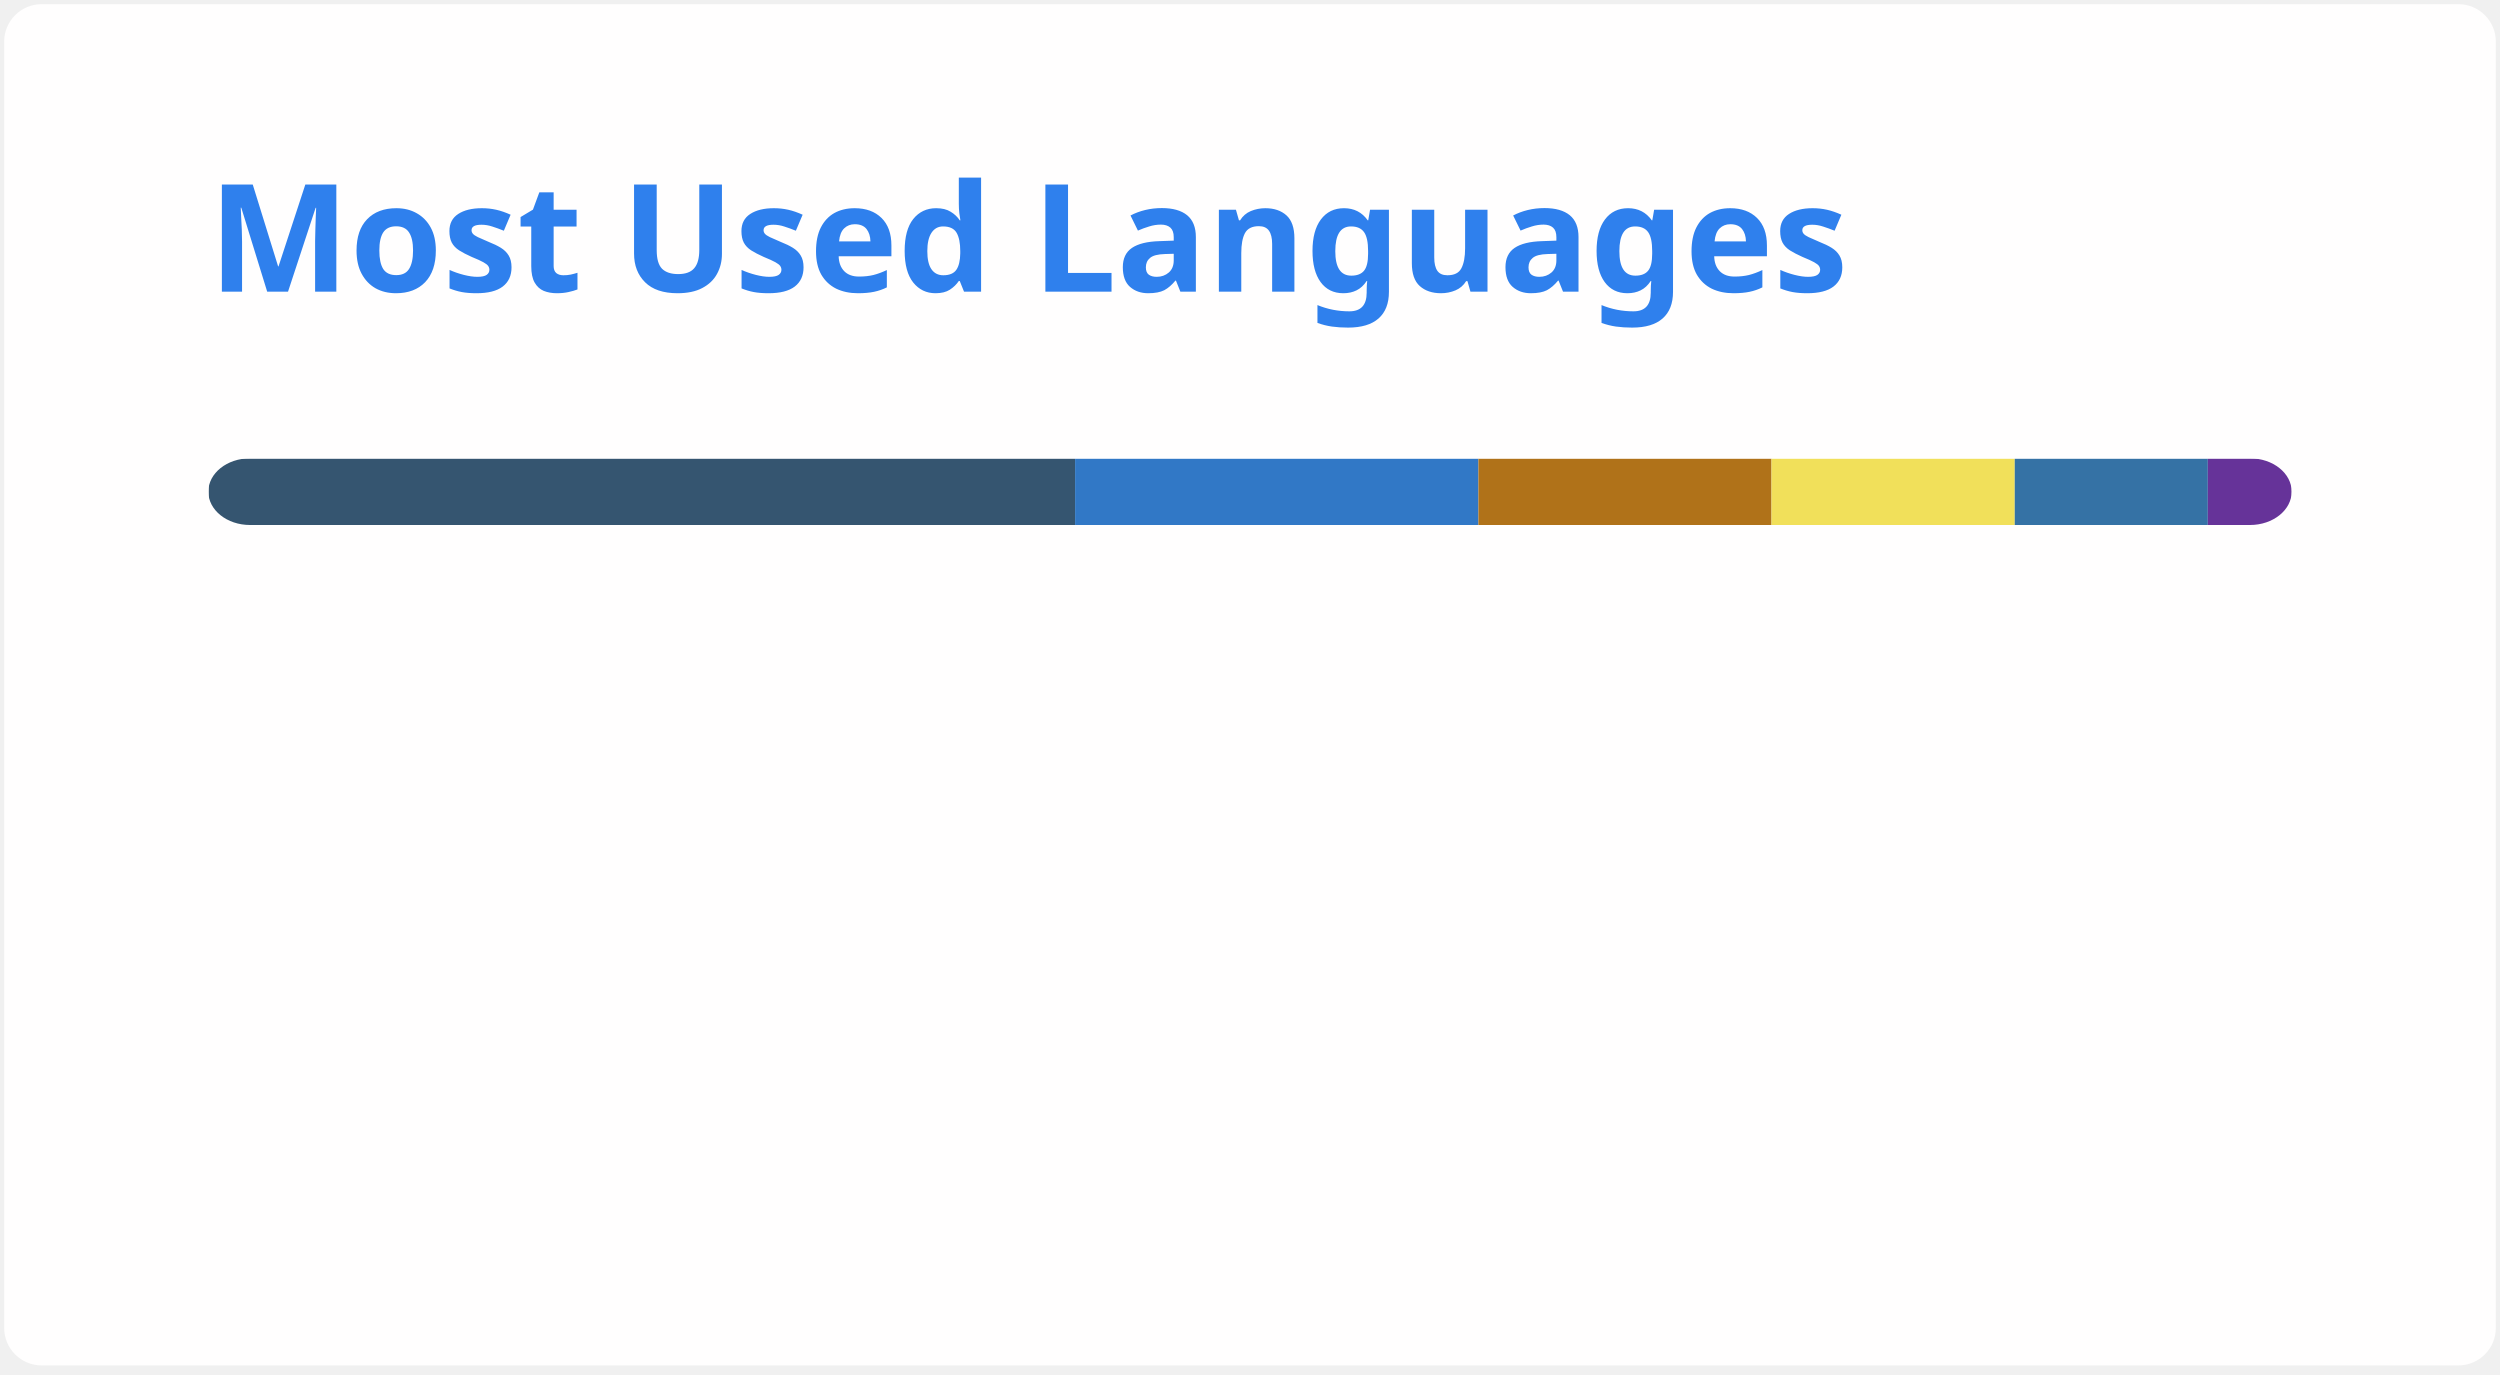
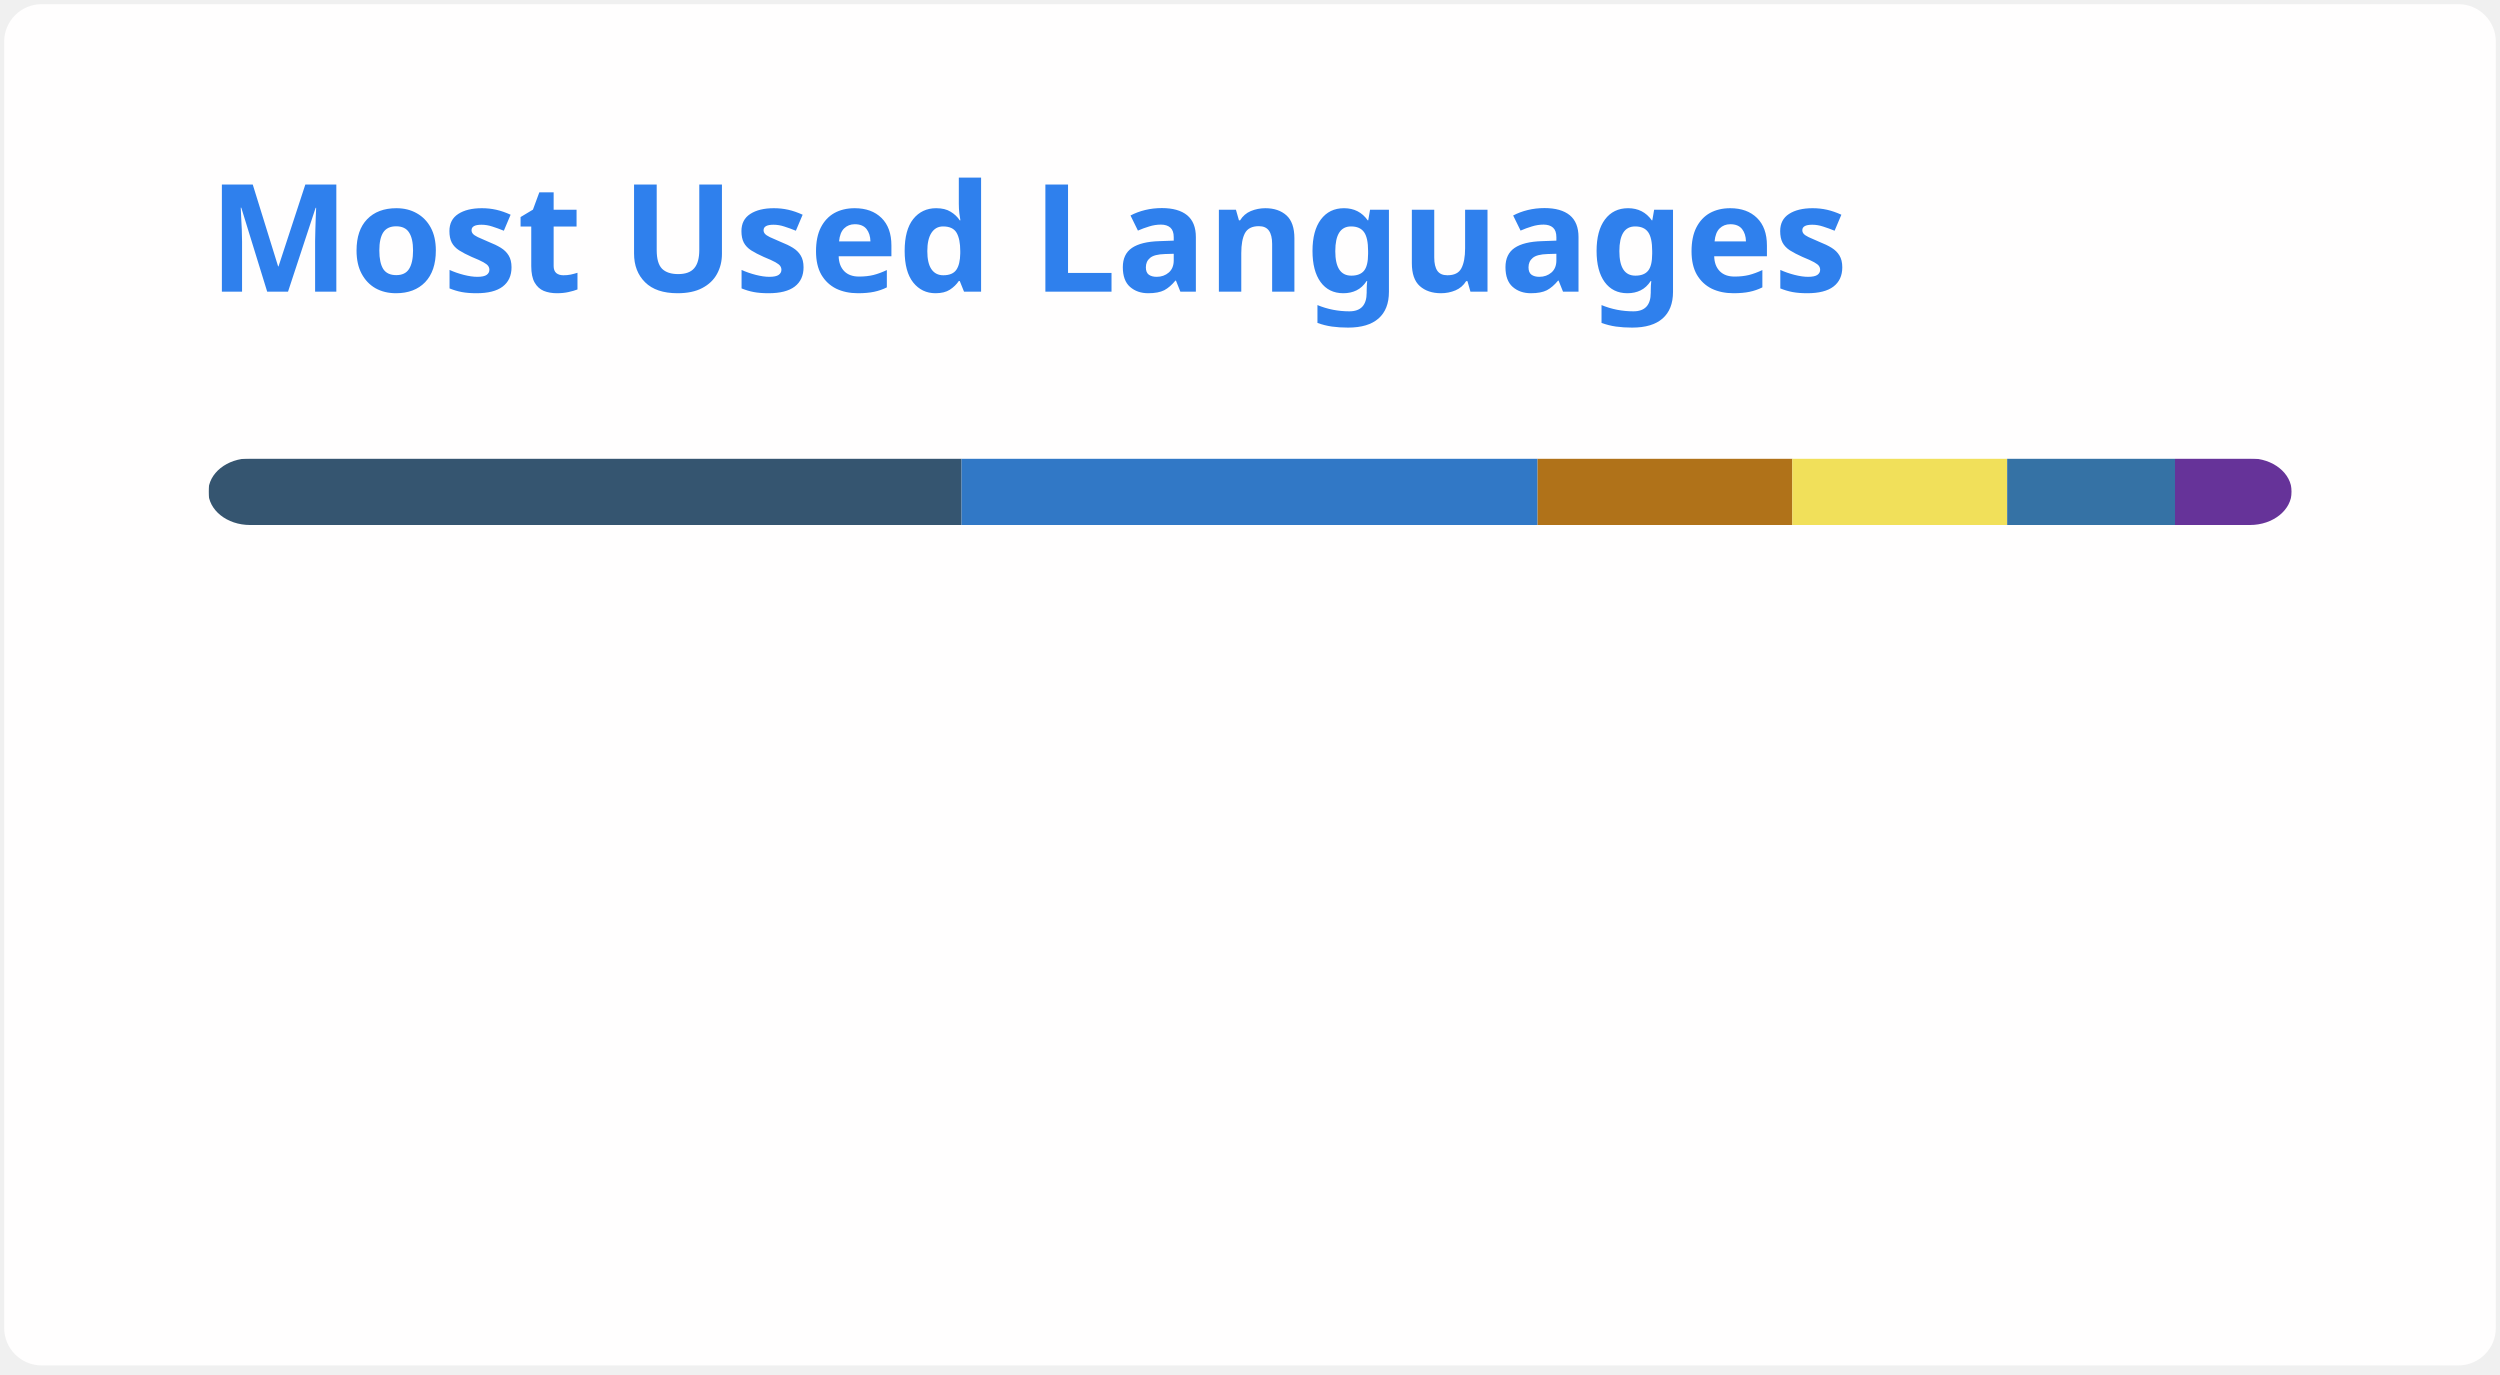
<svg xmlns="http://www.w3.org/2000/svg" width="300" height="165" viewBox="0 0 300 165" fill="none" role="img" aria-labelledby="descId">
  <style>
          .header {
            font: 600 18px 'Segoe UI', Ubuntu, Sans-Serif;
            fill: #2f80ed;
            animation: fadeInAnimation 0.8s ease-in-out forwards;
          }
          @supports(-moz-appearance: auto) {
            /* Selector detects Firefox */
            .header { font-size: 15.5px; }
          }
          
    @keyframes slideInAnimation {
      from {
        width: 0;
      }
      to {
        width: calc(100%-100px);
      }
    }
    @keyframes growWidthAnimation {
      from {
        width: 0;
      }
      to {
        width: 100%;
      }
    }
    .stat {
      font: 600 14px 'Segoe UI', Ubuntu, "Helvetica Neue", Sans-Serif; fill: #434d58;
    }
    @supports(-moz-appearance: auto) {
      /* Selector detects Firefox */
      .stat { font-size:12px; }
    }
    .bold { font-weight: 700 }
    .lang-name {
      font: 400 11px "Segoe UI", Ubuntu, Sans-Serif;
      fill: #434d58;
    }
    .stagger {
      opacity: 0;
      animation: fadeInAnimation 0.3s ease-in-out forwards;
    }
    #rect-mask rect{
      animation: slideInAnimation 1s ease-in-out forwards;
    }
    .lang-progress{
      animation: growWidthAnimation 0.6s ease-in-out forwards;
    }
    

          
      /* Animations */
      @keyframes scaleInAnimation {
        from {
          transform: translate(-5px, 5px) scale(0);
        }
        to {
          transform: translate(-5px, 5px) scale(1);
        }
      }
      @keyframes fadeInAnimation {
        from {
          opacity: 0;
        }
        to {
          opacity: 1;
        }
      }
    
          
        </style>
  <rect data-testid="card-bg" x="0.5" y="0.5" rx="4.5" height="99%" stroke="#e4e2e2" width="299" fill="#fffefe" stroke-opacity="0" />
  <g data-testid="card-title" transform="translate(25, 35)">
    <g transform="translate(0, 0)">
      <text x="0" y="0" class="header" data-testid="header">Most Used Languages</text>
    </g>
  </g>
  <g data-testid="main-card-body" transform="translate(0, 55)">
    <svg data-testid="lang-items" x="25">
      <mask id="rect-mask">
        <rect x="0" y="0" width="250" height="8" fill="white" rx="5" />
      </mask>
-       <rect mask="url(#rect-mask)" data-testid="lang-progress" x="0" y="0" width="104.01" height="8" fill="#355570" />
-       <rect mask="url(#rect-mask)" data-testid="lang-progress" x="104.01" y="0" width="48.4" height="8" fill="#3178c6" />
-       <rect mask="url(#rect-mask)" data-testid="lang-progress" x="152.41" y="0" width="35.17" height="8" fill="#b07219" />
-       <rect mask="url(#rect-mask)" data-testid="lang-progress" x="187.58" y="0" width="29.19" height="8" fill="#f1e05a" />
-       <rect mask="url(#rect-mask)" data-testid="lang-progress" x="216.77" y="0" width="23.17" height="8" fill="#3572A5" />
-       <rect mask="url(#rect-mask)" data-testid="lang-progress" x="239.94" y="0" width="10.06" height="8" fill="#663399" />
+       <rect mask="url(#rect-mask)" data-testid="lang-progress" x="0" y="0" width="90.39" height="8" fill="#355570" />
+       <rect mask="url(#rect-mask)" data-testid="lang-progress" x="90.39" y="0" width="69.12" height="8" fill="#3178c6" />
+       <rect mask="url(#rect-mask)" data-testid="lang-progress" x="159.51" y="0" width="30.57" height="8" fill="#b07219" />
+       <rect mask="url(#rect-mask)" data-testid="lang-progress" x="190.08" y="0" width="25.78" height="8" fill="#f1e05a" />
+       <rect mask="url(#rect-mask)" data-testid="lang-progress" x="215.86" y="0" width="20.14" height="8" fill="#3572A5" />
+       <rect mask="url(#rect-mask)" data-testid="lang-progress" x="236" y="0" width="14.01" height="8" fill="#663399" />
      <g transform="translate(0, 25)">
        <g transform="translate(0, 0)">
          <g transform="translate(0, 0)">
            <g class="stagger" style="animation-delay: 450ms">
              <circle cx="5" cy="6" r="5" fill="#355570" />
              <text data-testid="lang-name" x="15" y="10" class="lang-name">
-         GDScript 41.60%
+         GDScript 36.16%
      </text>
            </g>
          </g>
          <g transform="translate(0, 25)">
            <g class="stagger" style="animation-delay: 600ms">
              <circle cx="5" cy="6" r="5" fill="#3178c6" />
              <text data-testid="lang-name" x="15" y="10" class="lang-name">
-         TypeScript 19.36%
+         TypeScript 27.65%
      </text>
            </g>
          </g>
          <g transform="translate(0, 50)">
            <g class="stagger" style="animation-delay: 750ms">
              <circle cx="5" cy="6" r="5" fill="#b07219" />
              <text data-testid="lang-name" x="15" y="10" class="lang-name">
-         Java 14.07%
+         Java 12.23%
      </text>
            </g>
          </g>
        </g>
        <g transform="translate(150, 0)">
          <g transform="translate(0, 0)">
            <g class="stagger" style="animation-delay: 450ms">
              <circle cx="5" cy="6" r="5" fill="#f1e05a" />
              <text data-testid="lang-name" x="15" y="10" class="lang-name">
-         JavaScript 11.68%
+         JavaScript 10.31%
      </text>
            </g>
          </g>
          <g transform="translate(0, 25)">
            <g class="stagger" style="animation-delay: 600ms">
              <circle cx="5" cy="6" r="5" fill="#3572A5" />
              <text data-testid="lang-name" x="15" y="10" class="lang-name">
-         Python 9.27%
+         Python 8.05%
      </text>
            </g>
          </g>
          <g transform="translate(0, 50)">
            <g class="stagger" style="animation-delay: 750ms">
              <circle cx="5" cy="6" r="5" fill="#663399" />
              <text data-testid="lang-name" x="15" y="10" class="lang-name">
-         CSS 4.02%
+         CSS 5.60%
      </text>
            </g>
          </g>
        </g>
      </g>
    </svg>
  </g>
</svg>
